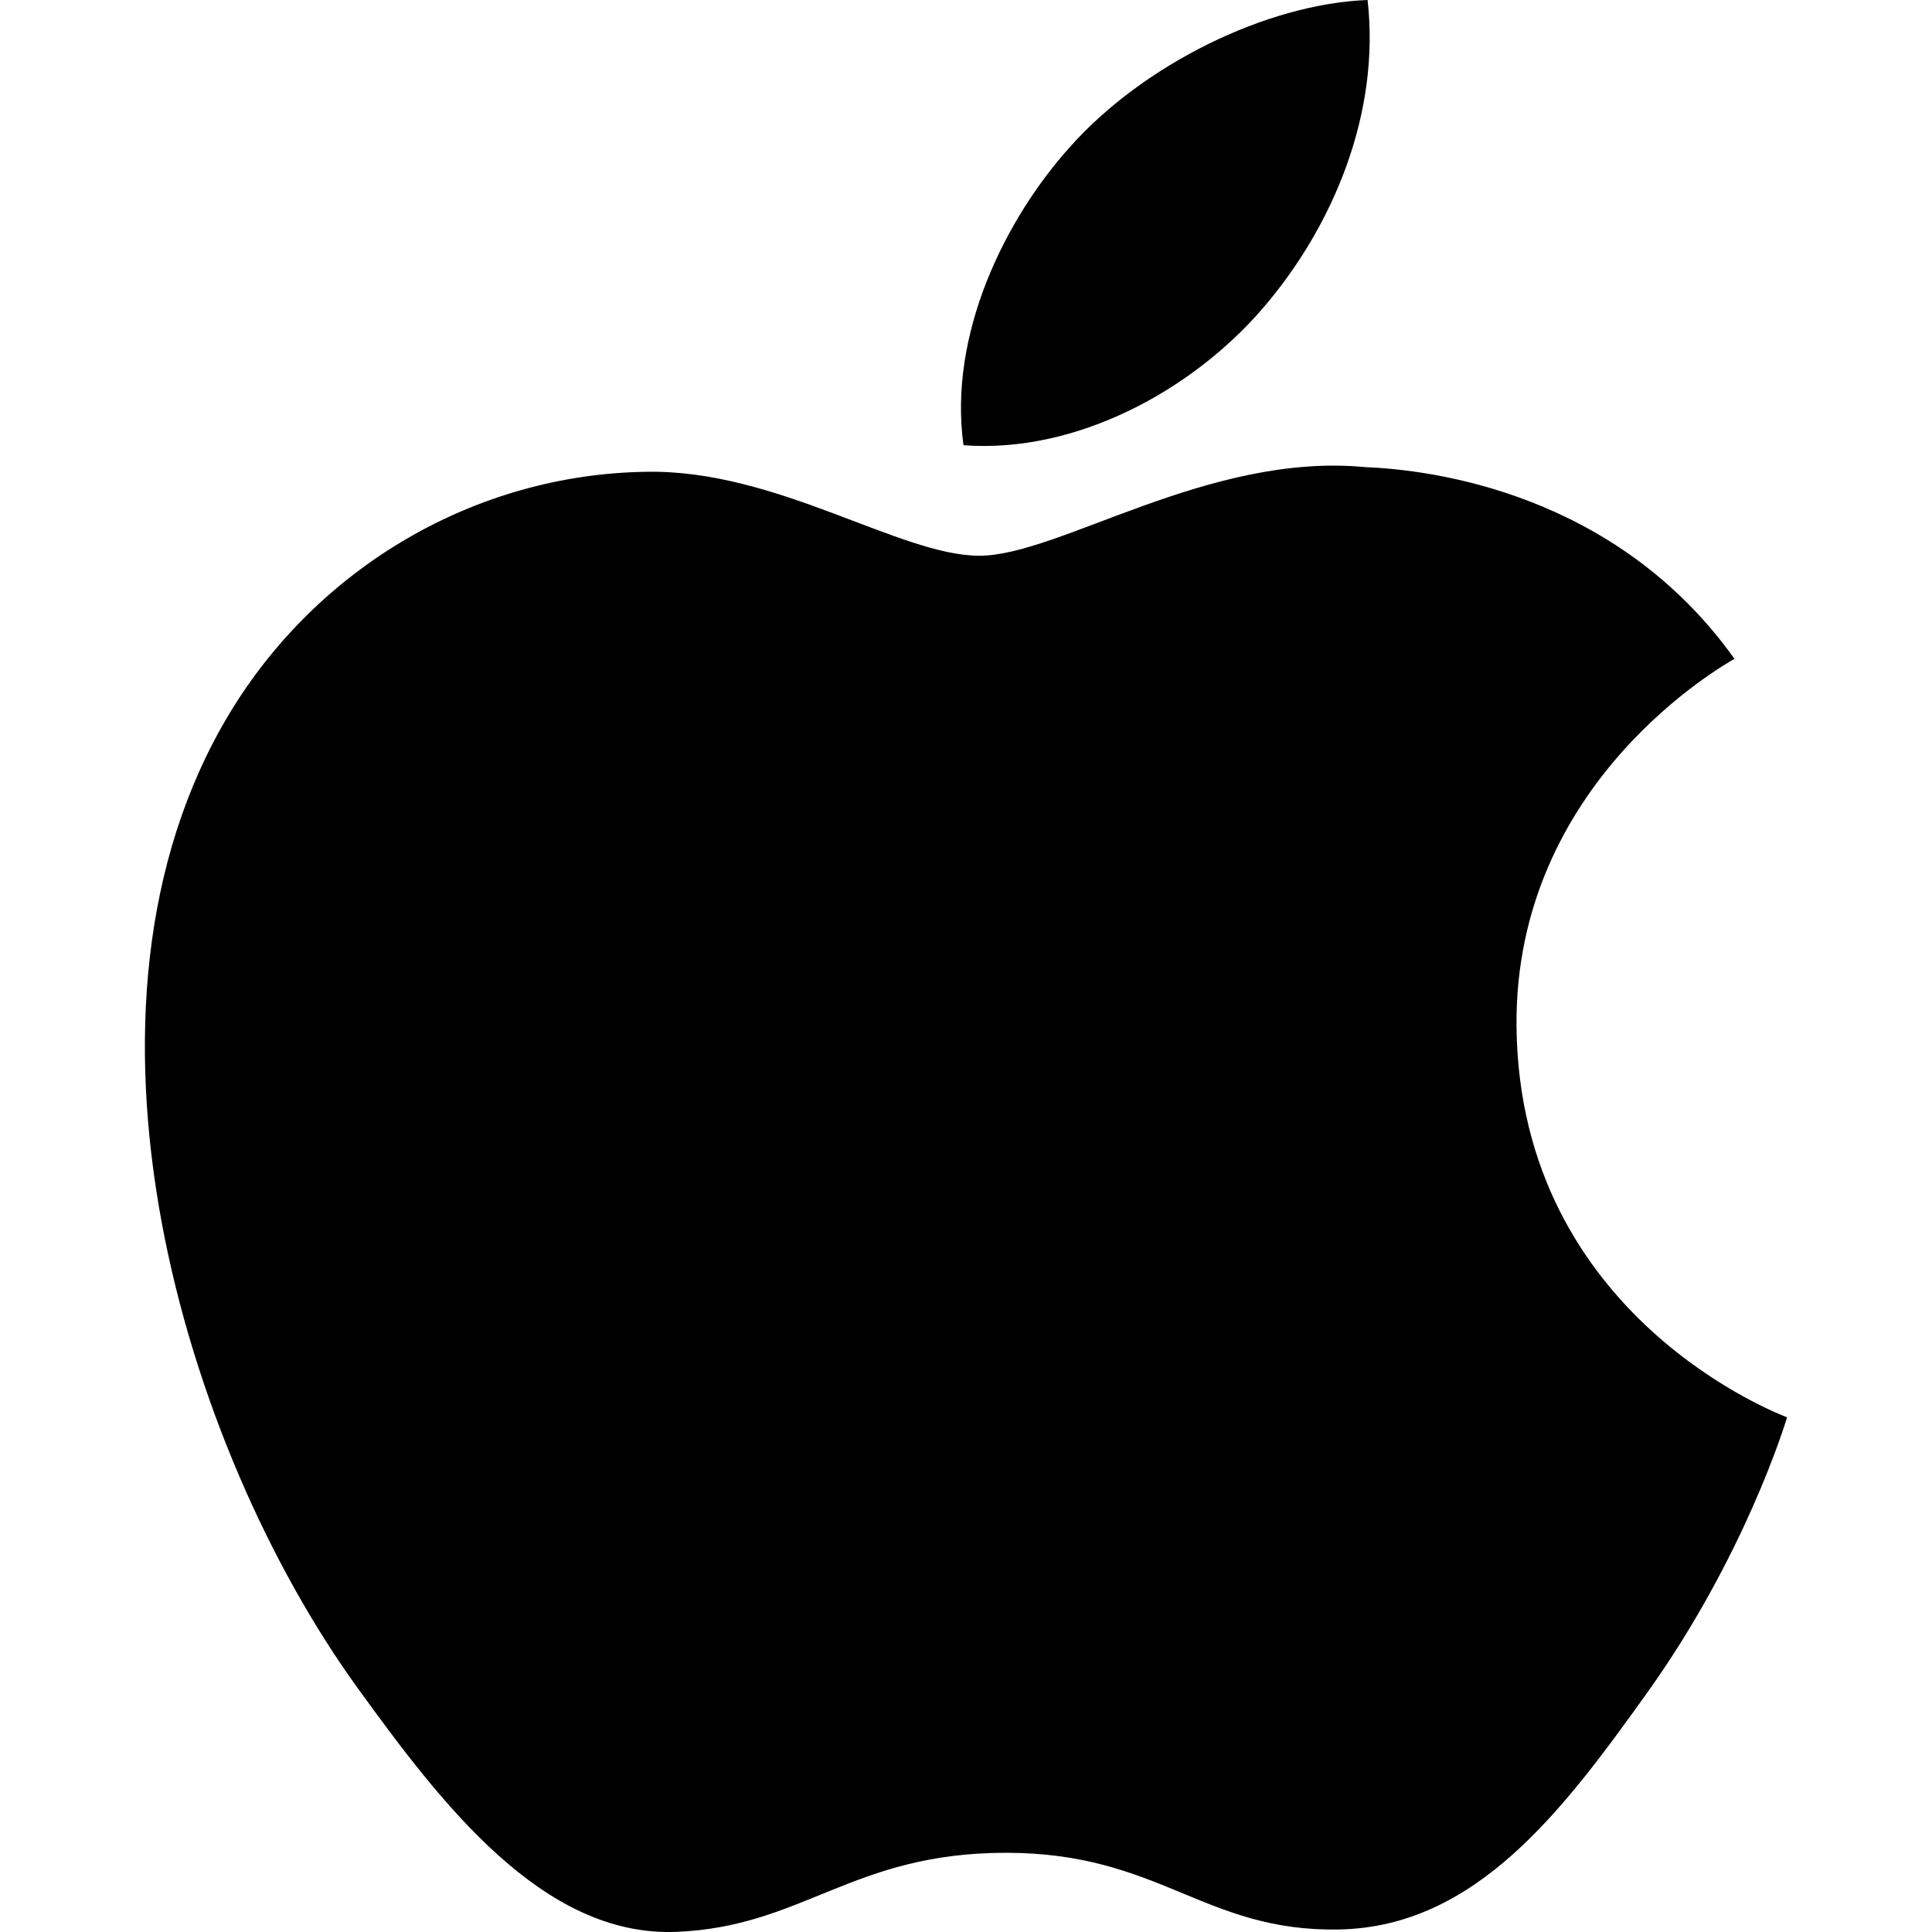
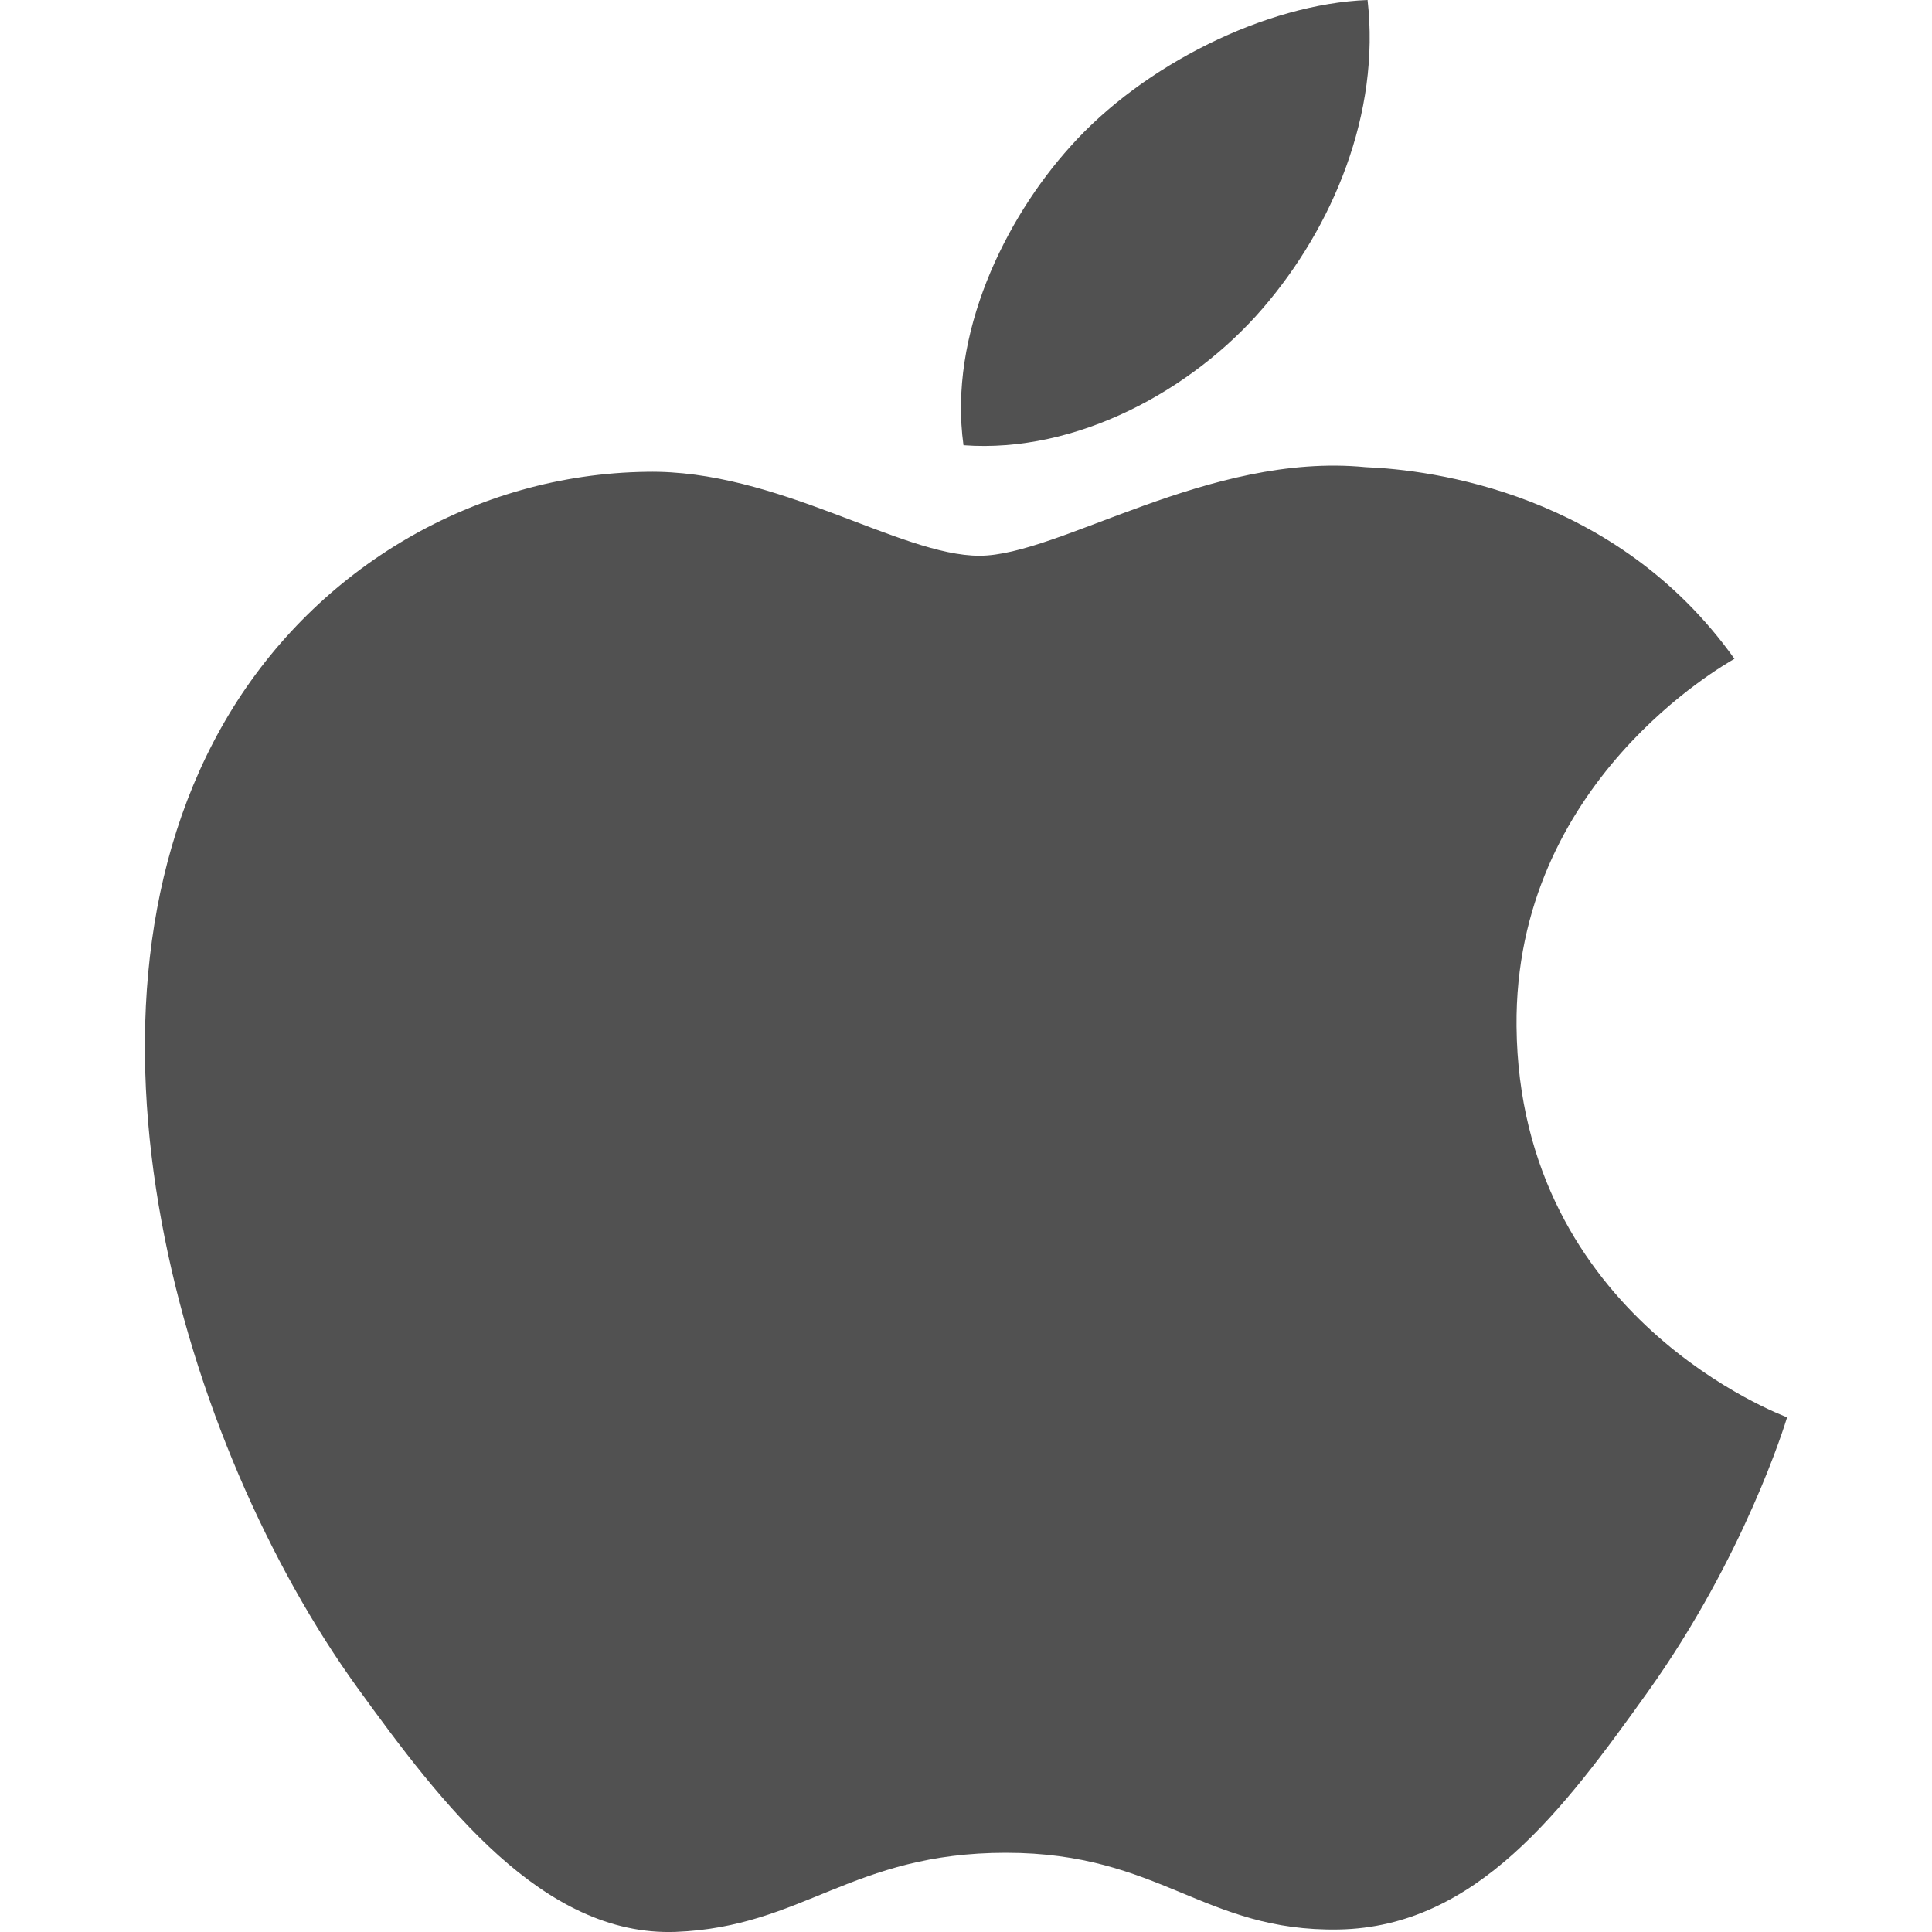
<svg xmlns="http://www.w3.org/2000/svg" width="800px" height="800px" viewBox="-1.5 0 20 20" version="1.1">
  <defs>

</defs>
  <g id="Page-1" stroke="none" stroke-width="1" fill="none" fill-rule="evenodd">
-     <g id="Dribbble-Light-Preview" transform="translate(-102, -7439)" fill="#000000">
+     <g id="Dribbble-Light-Preview" transform="translate(-102, -7439)" fill="#515151">
      <g id="icons" transform="translate(56, 160)">
        <path d="M57.571,7282.193 C58.3,7281.348 58.791,7280.171 58.657,7279 C57.606,7279.04 56.335,7279.671 55.582,7280.515 C54.905,7281.264 54.315,7282.461 54.474,7283.609 C55.646,7283.696 56.842,7283.039 57.571,7282.193 M60.199,7289.625 C60.228,7292.652 62.97,7293.659 63,7293.672 C62.978,7293.743 62.562,7295.107 61.556,7296.517 C60.685,7297.735 59.782,7298.948 58.36,7298.974 C56.962,7298.999 56.512,7298.18 54.913,7298.18 C53.316,7298.18 52.816,7298.948 51.494,7298.999 C50.12,7299.048 49.074,7297.681 48.197,7296.467 C46.403,7293.984 45.033,7289.45 46.873,7286.39 C47.788,7284.871 49.421,7283.908 51.194,7283.884 C52.542,7283.859 53.815,7284.753 54.639,7284.753 C55.464,7284.753 57.011,7283.678 58.637,7283.836 C59.317,7283.863 61.228,7284.099 62.455,7285.82 C62.356,7285.879 60.175,7287.095 60.199,7289.625" id="apple-[#173]">

</path>
      </g>
    </g>
  </g>
</svg>
